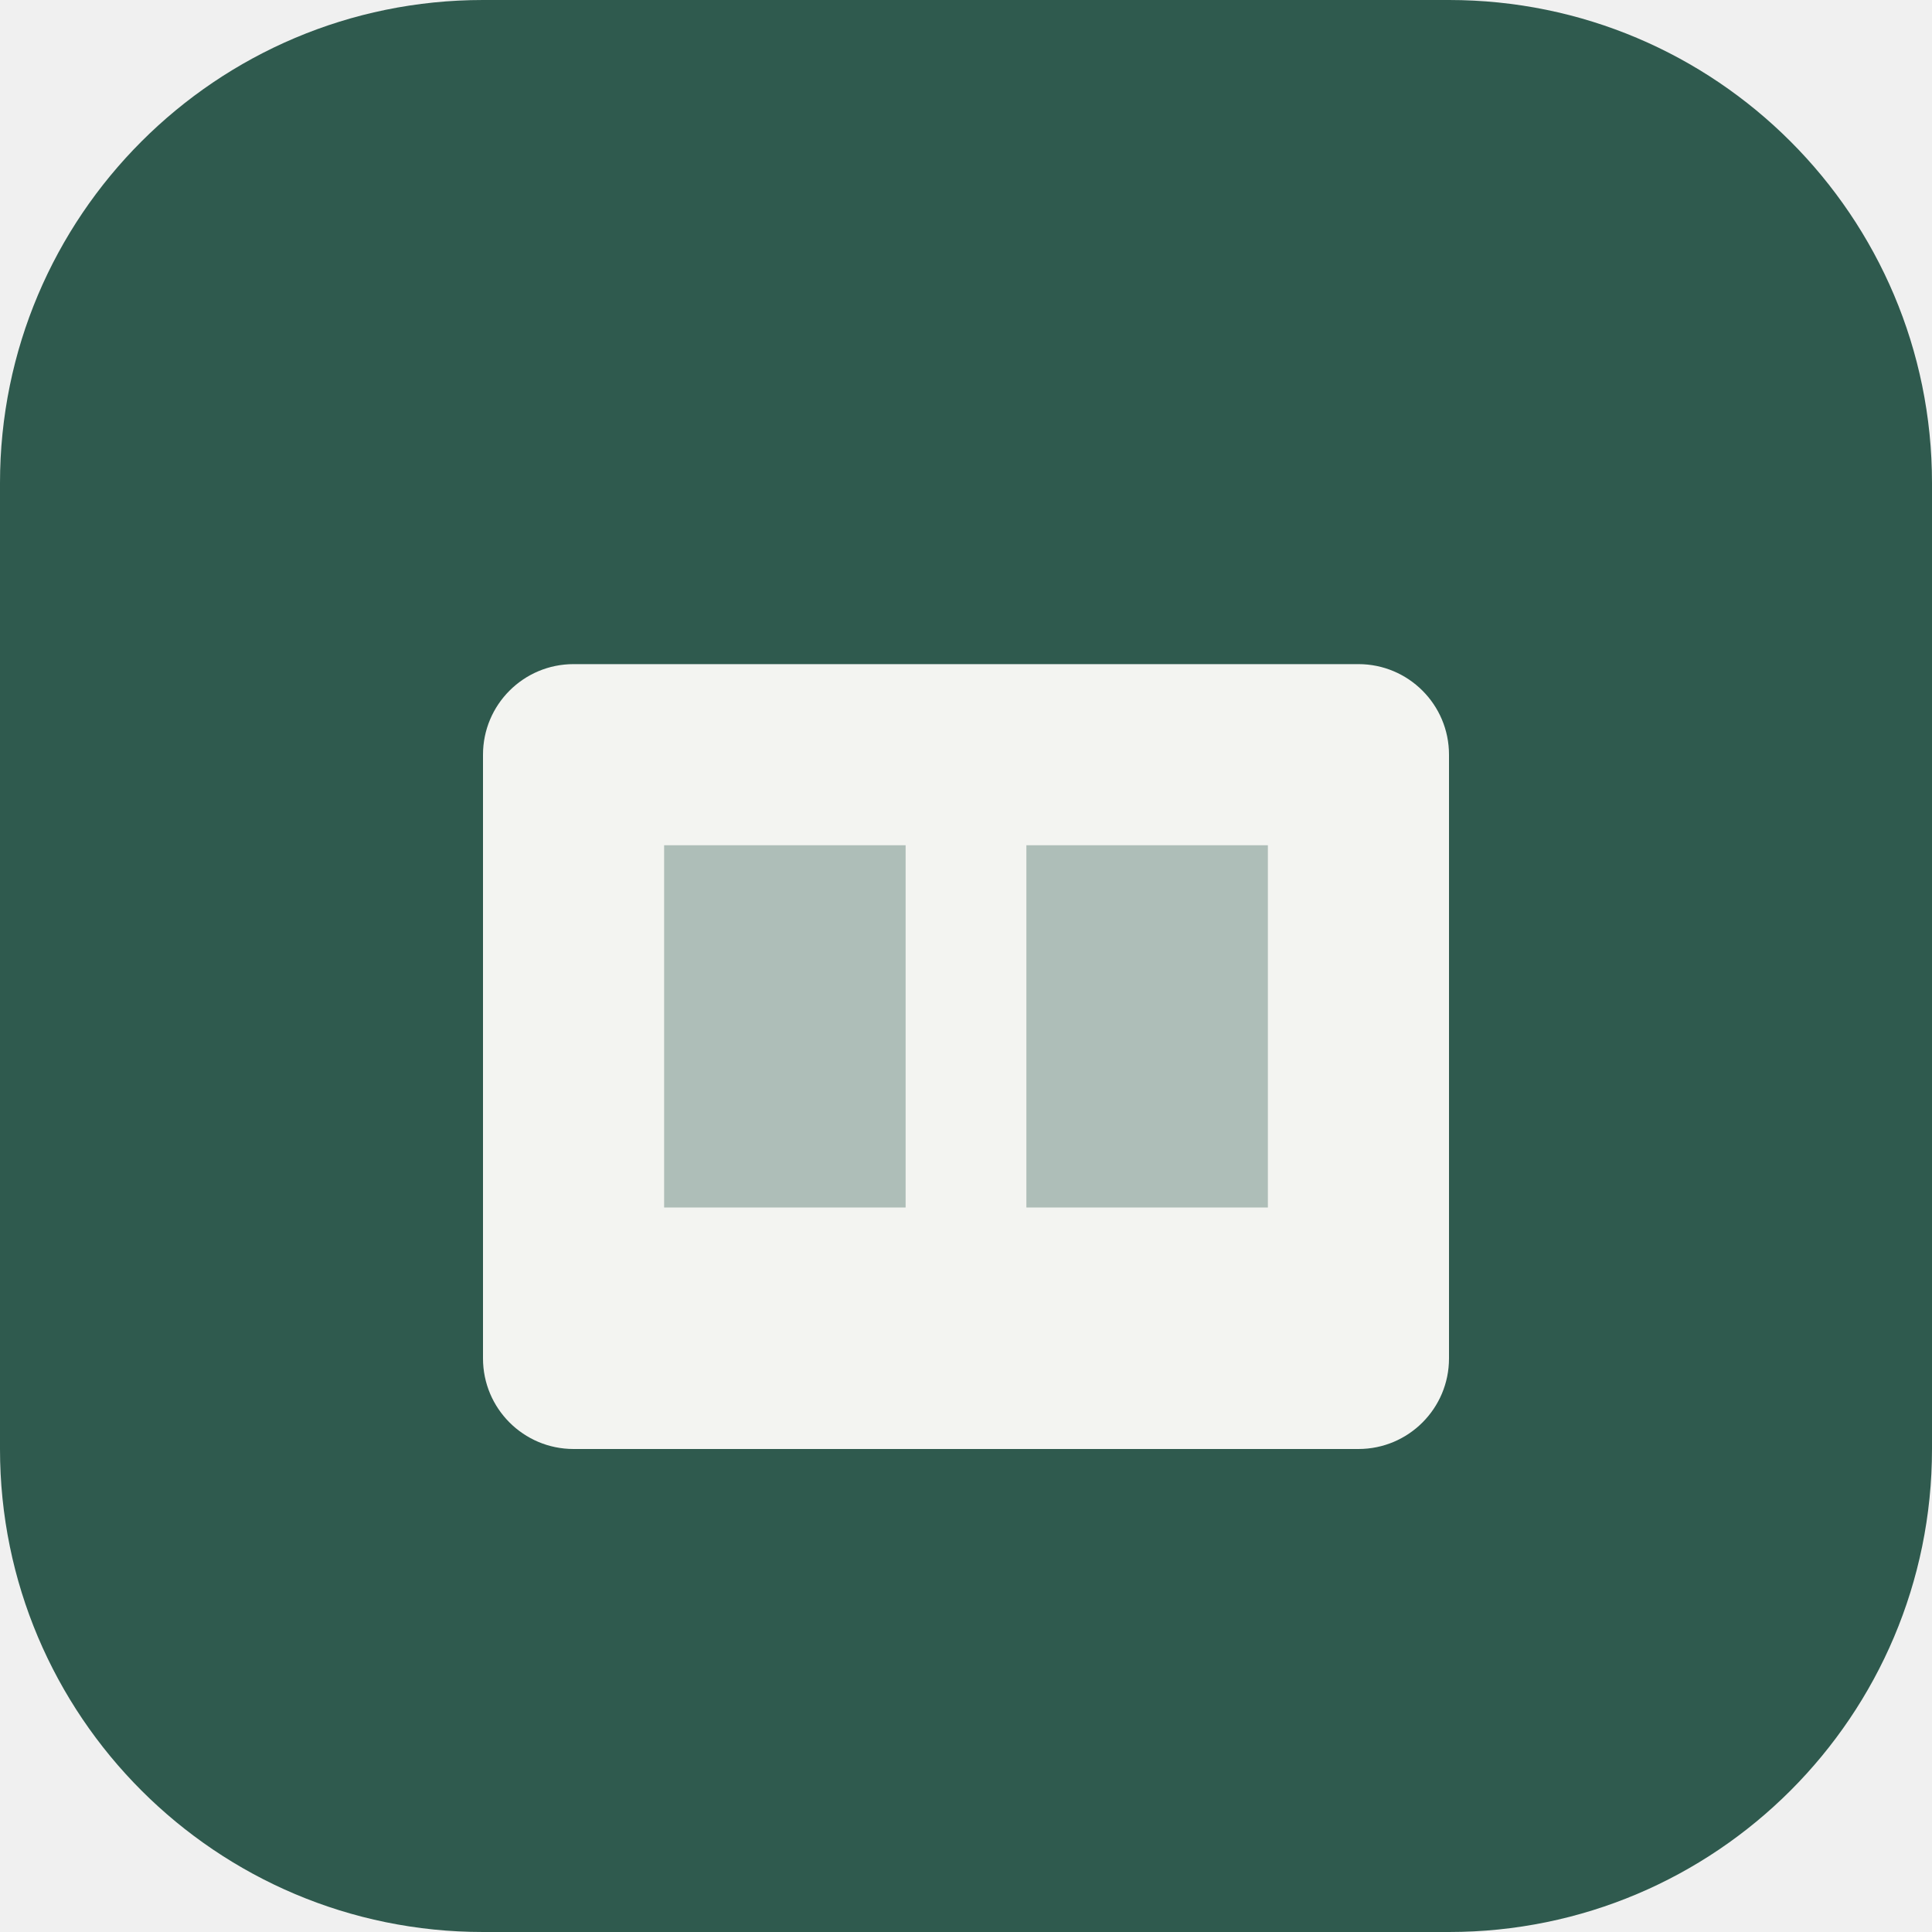
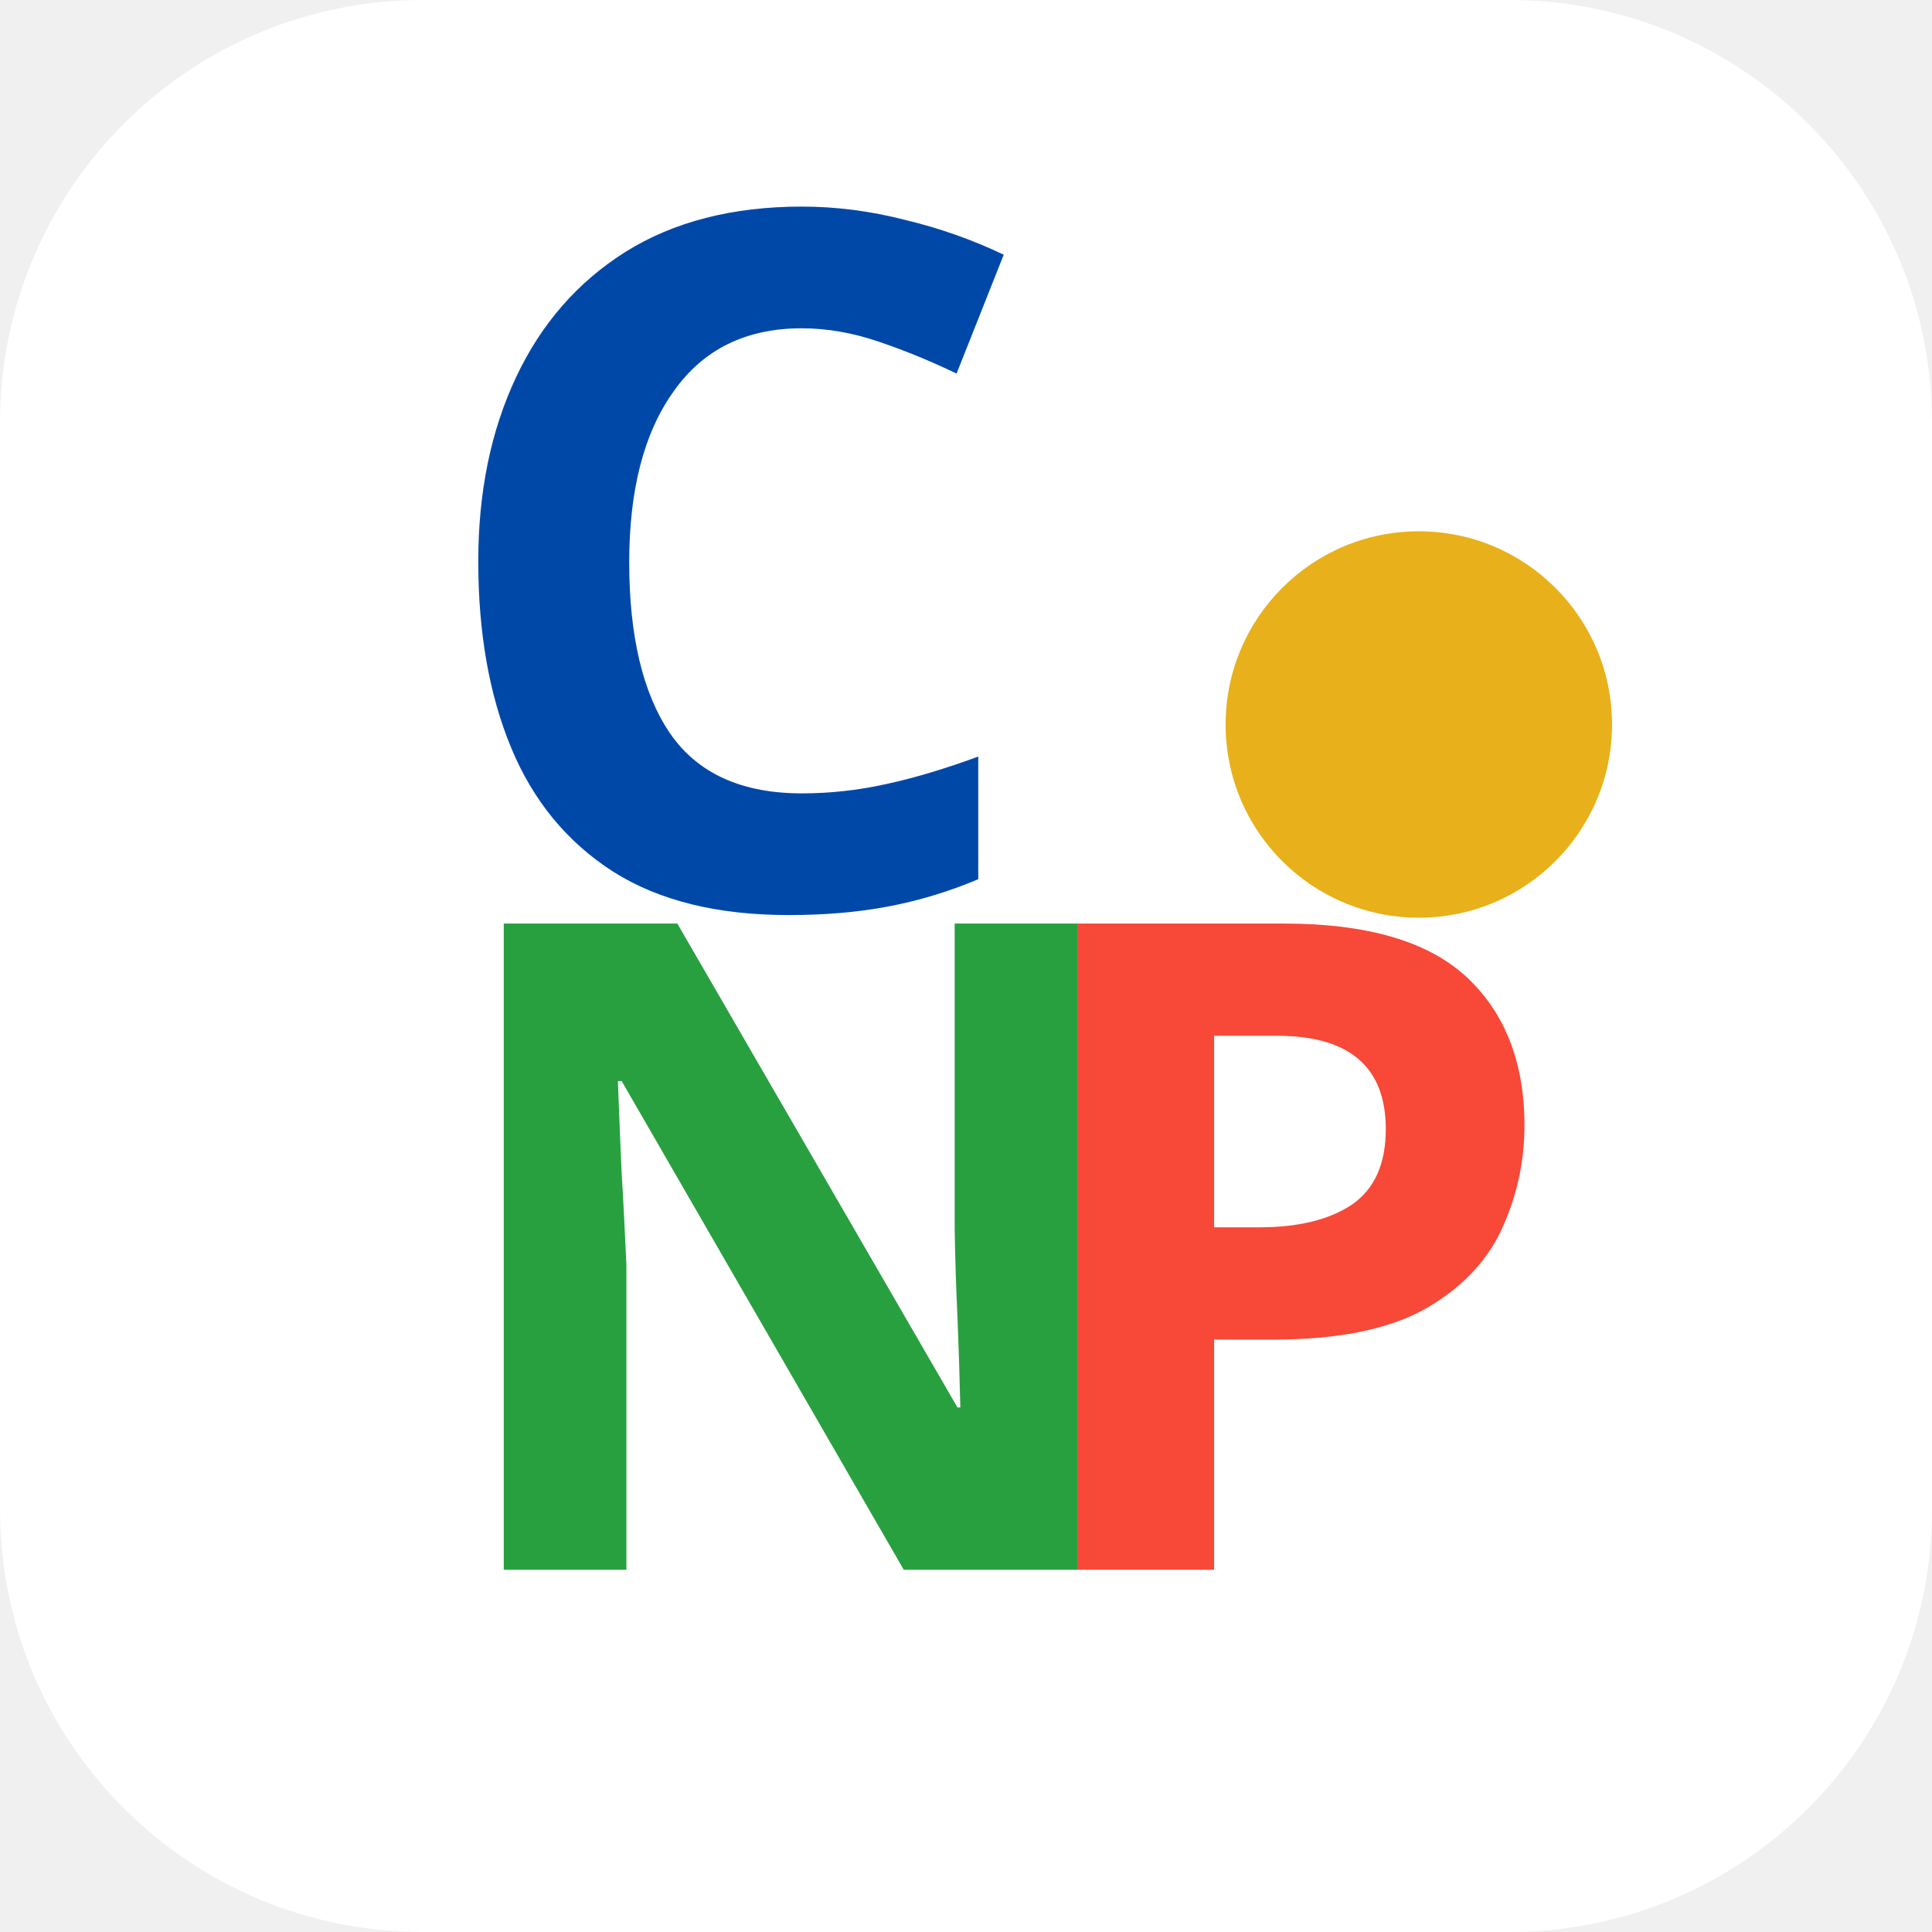
<svg xmlns="http://www.w3.org/2000/svg" viewBox="0 0 32 32" fill="none">
-   <rect width="32" height="32" rx="8" fill="#2f5a4e" />
-   <rect x="8" y="11" width="16" height="13" rx="1.5" fill="#f3f4f1" />
-   <rect x="11" y="14" width="4" height="6" fill="#2f5a4e" opacity="0.35" />
-   <rect x="17" y="14" width="4" height="6" fill="#2f5a4e" opacity="0.35" />
+   <rect width="32" height="32" rx="7" fill="#ffffff" />
+   <circle cx="23.5" cy="12" r="3.2" fill="#e8b01a" />
+   <text x="7" y="15" font-family="system-ui, sans-serif" font-size="16" font-weight="700" fill="#0048a8">C</text>
+   <text x="7" y="26" font-family="system-ui, sans-serif" font-size="15" font-weight="700" fill="#28a040">N</text>
+   <text x="16.5" y="26" font-family="system-ui, sans-serif" font-size="15" font-weight="700" fill="#f84838">P</text>
</svg>
